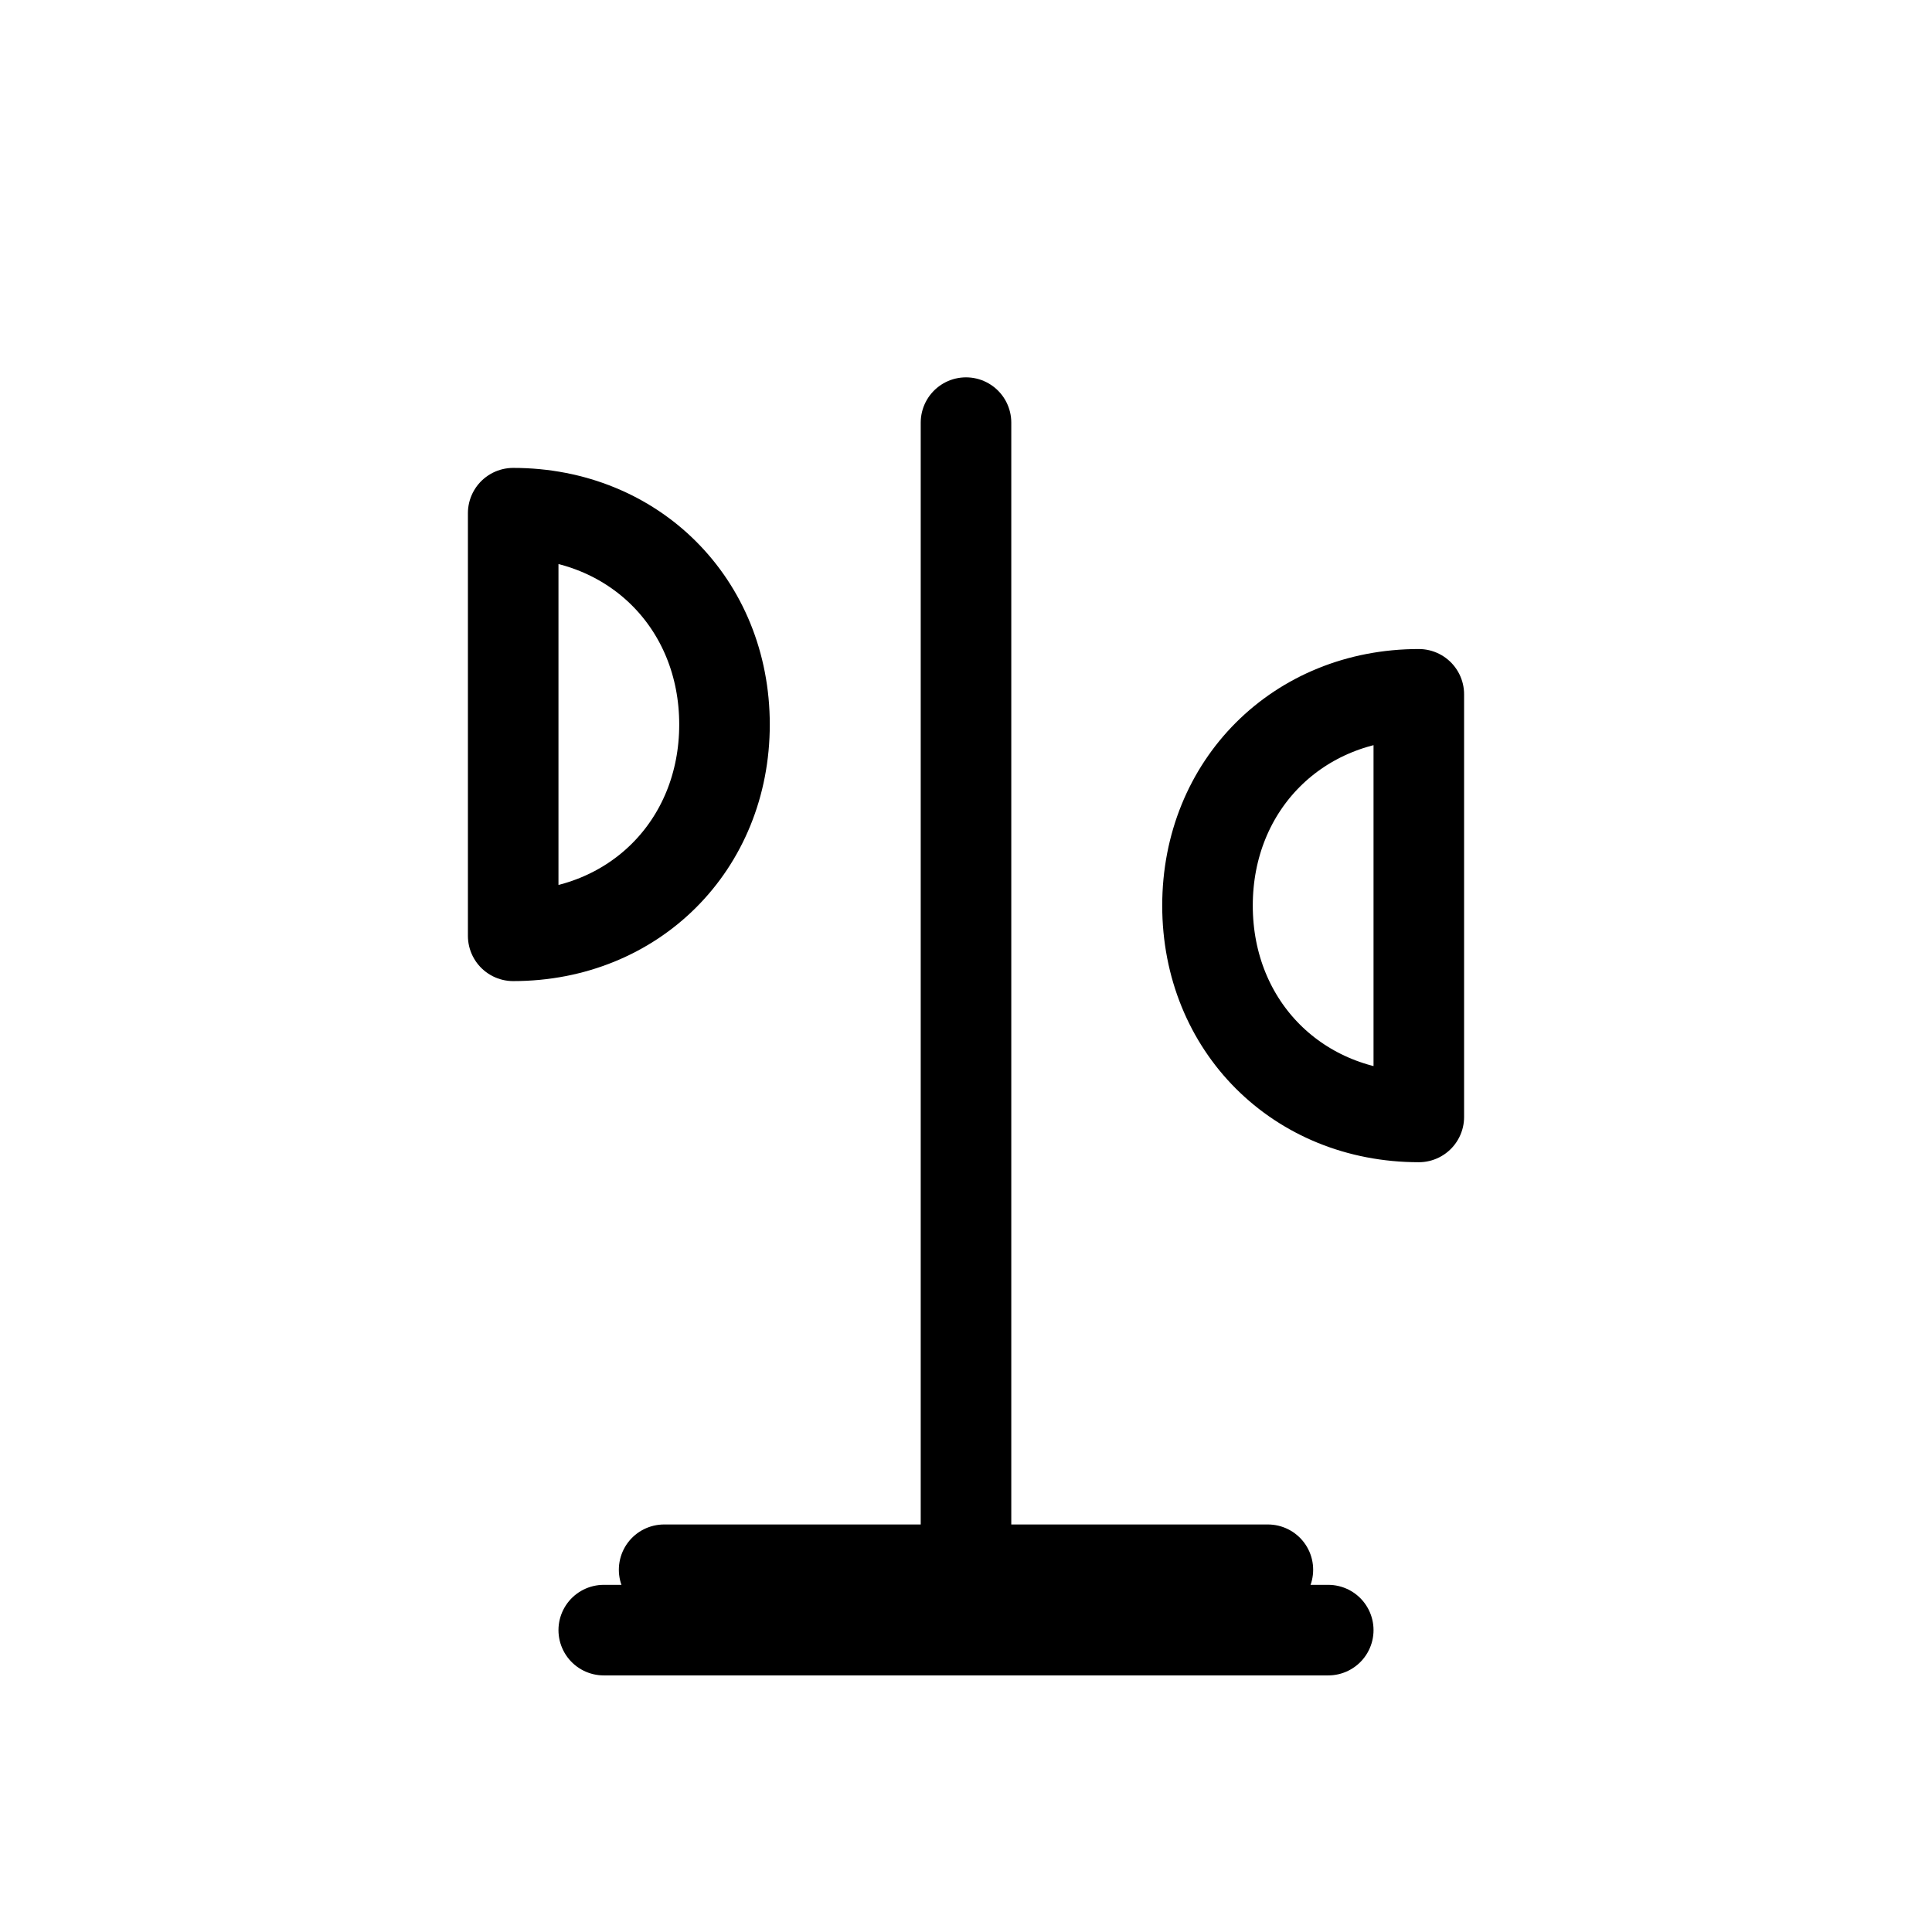
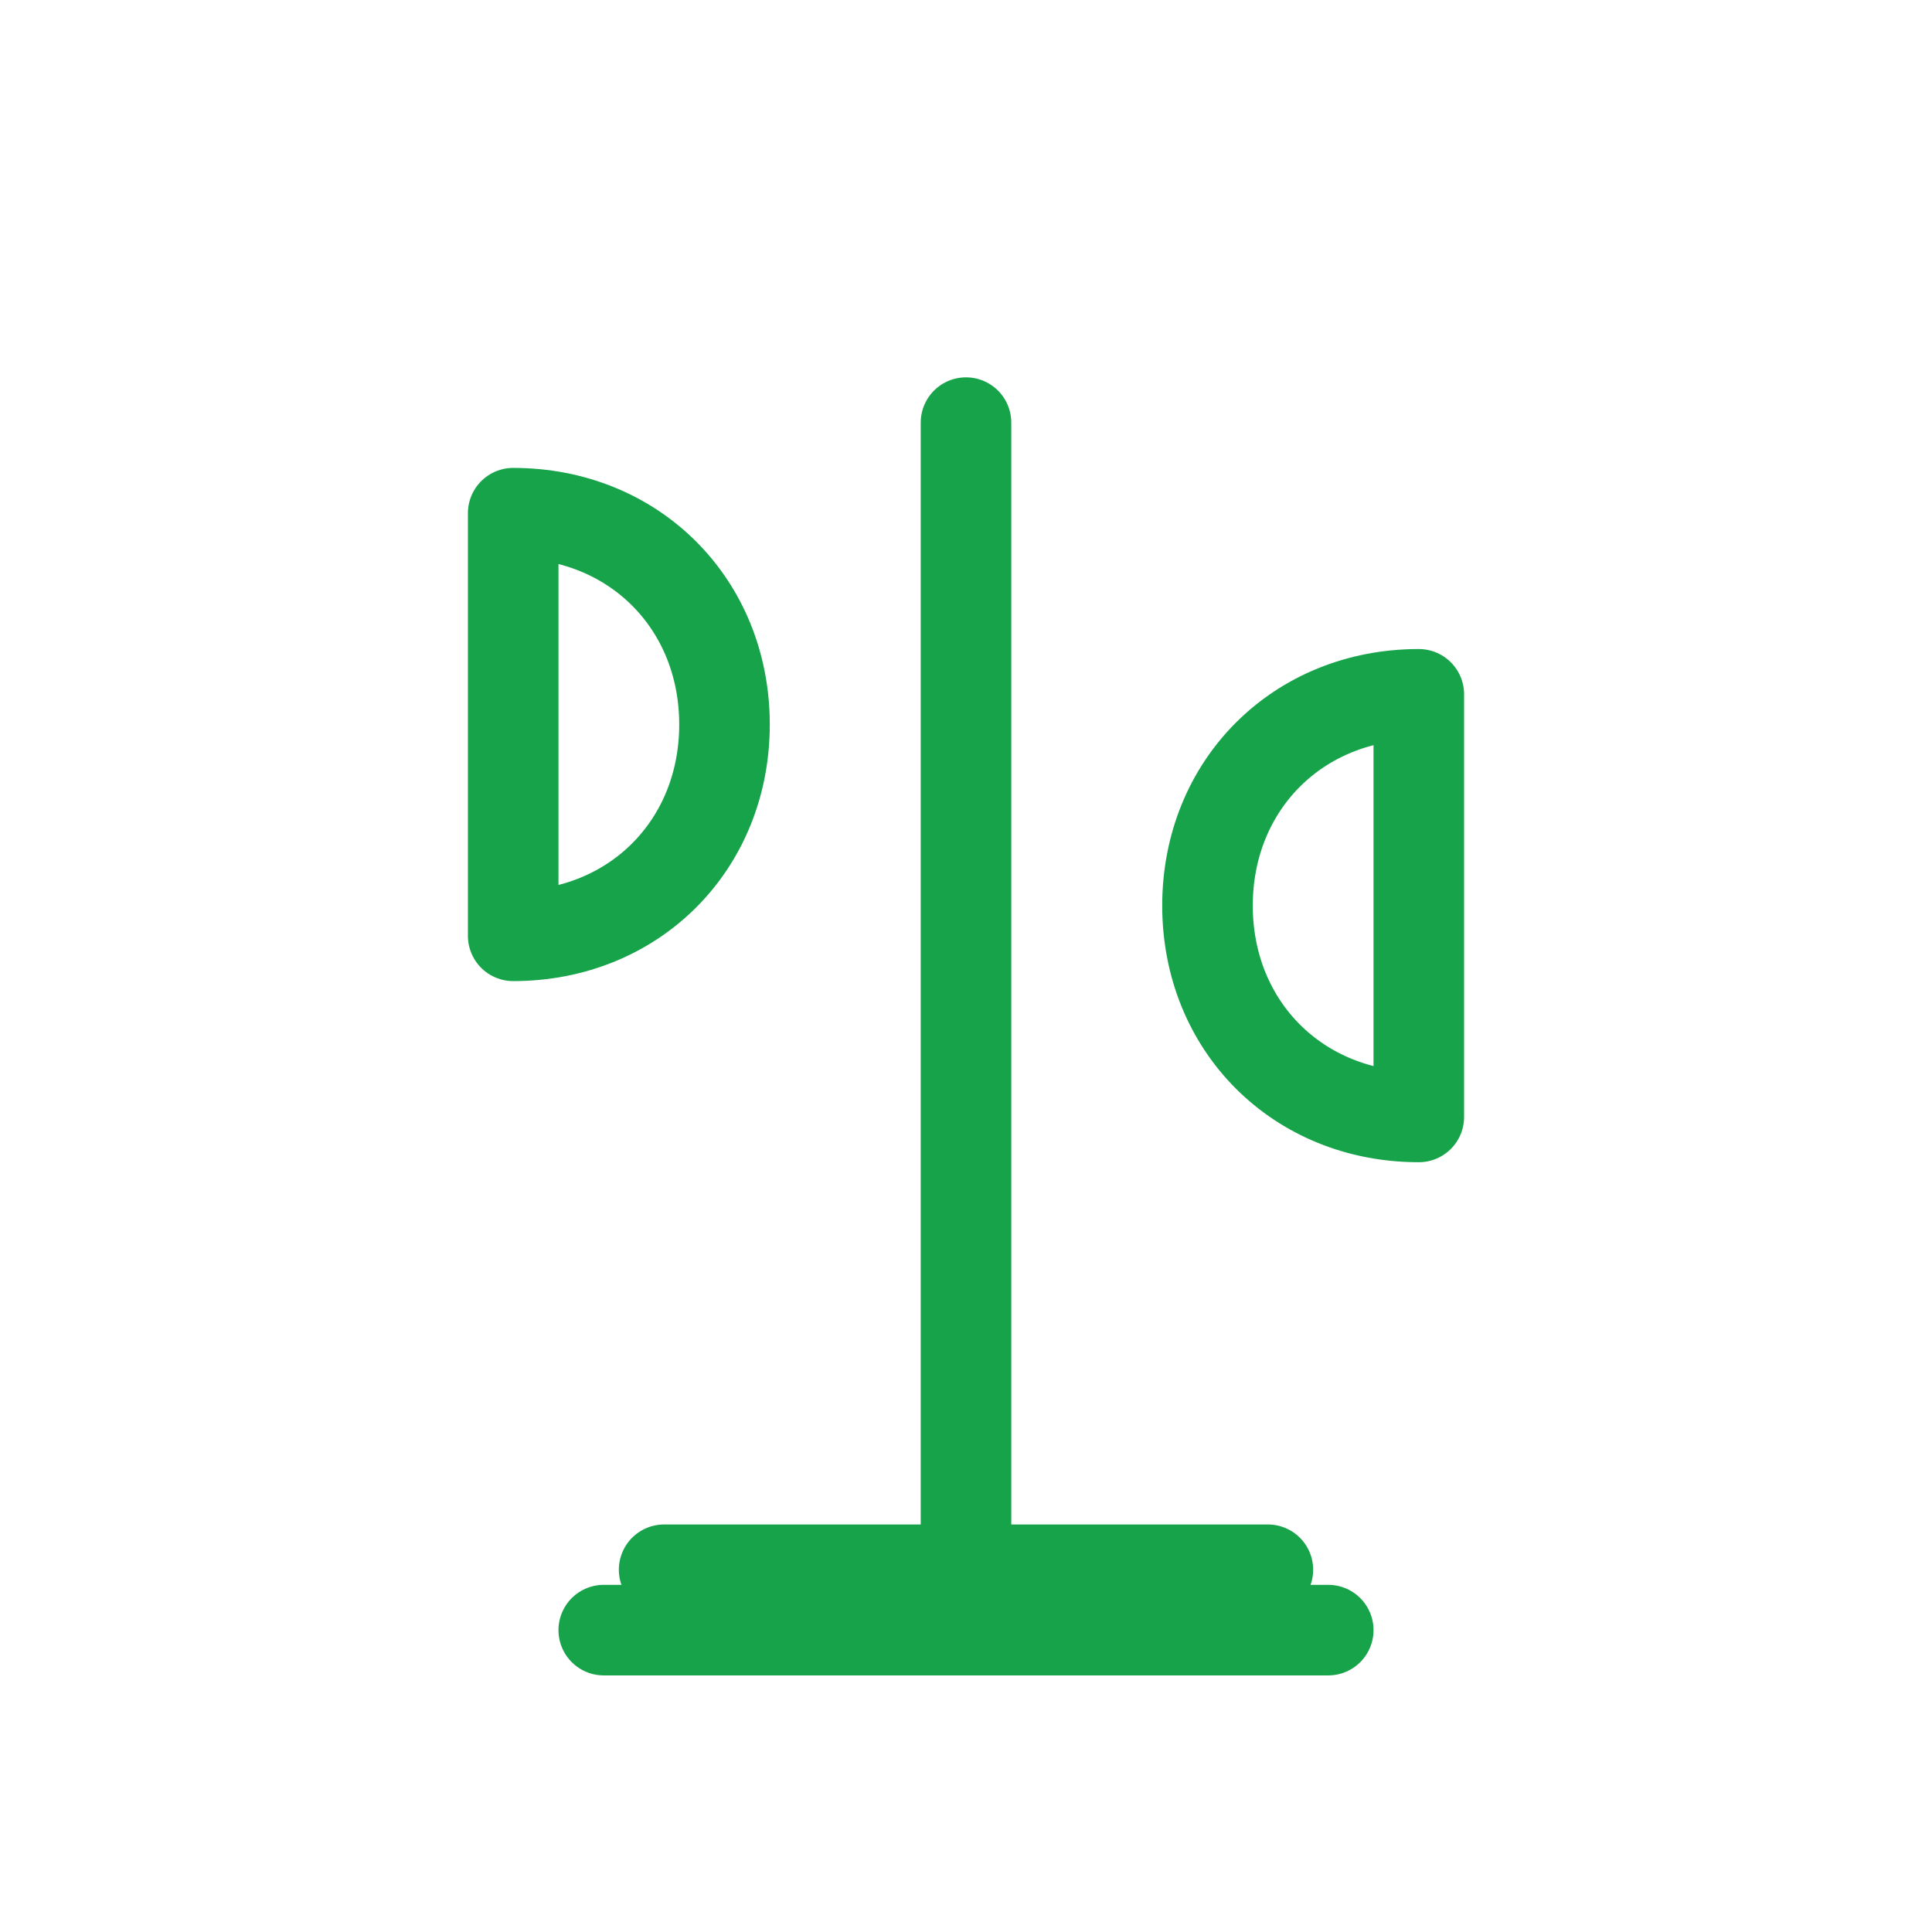
<svg xmlns="http://www.w3.org/2000/svg" viewBox="0 0 64 64" fill="none">
-   <g stroke="#000000" stroke-width="3" stroke-linecap="round" stroke-linejoin="round">
+   <g stroke="#16a34a" stroke-width="3" stroke-linecap="round" stroke-linejoin="round">
    <path d="M32 14v38" />
    <path d="M24 24c0-4-3-7-7-7v14c4 0 7-3 7-7z" />
    <path d="M40 30c0-4 3-7 7-7v14c-4 0-7-3-7-7z" />
    <path d="M22 52h20" />
    <path d="M20 54h24" />
  </g>
</svg>
